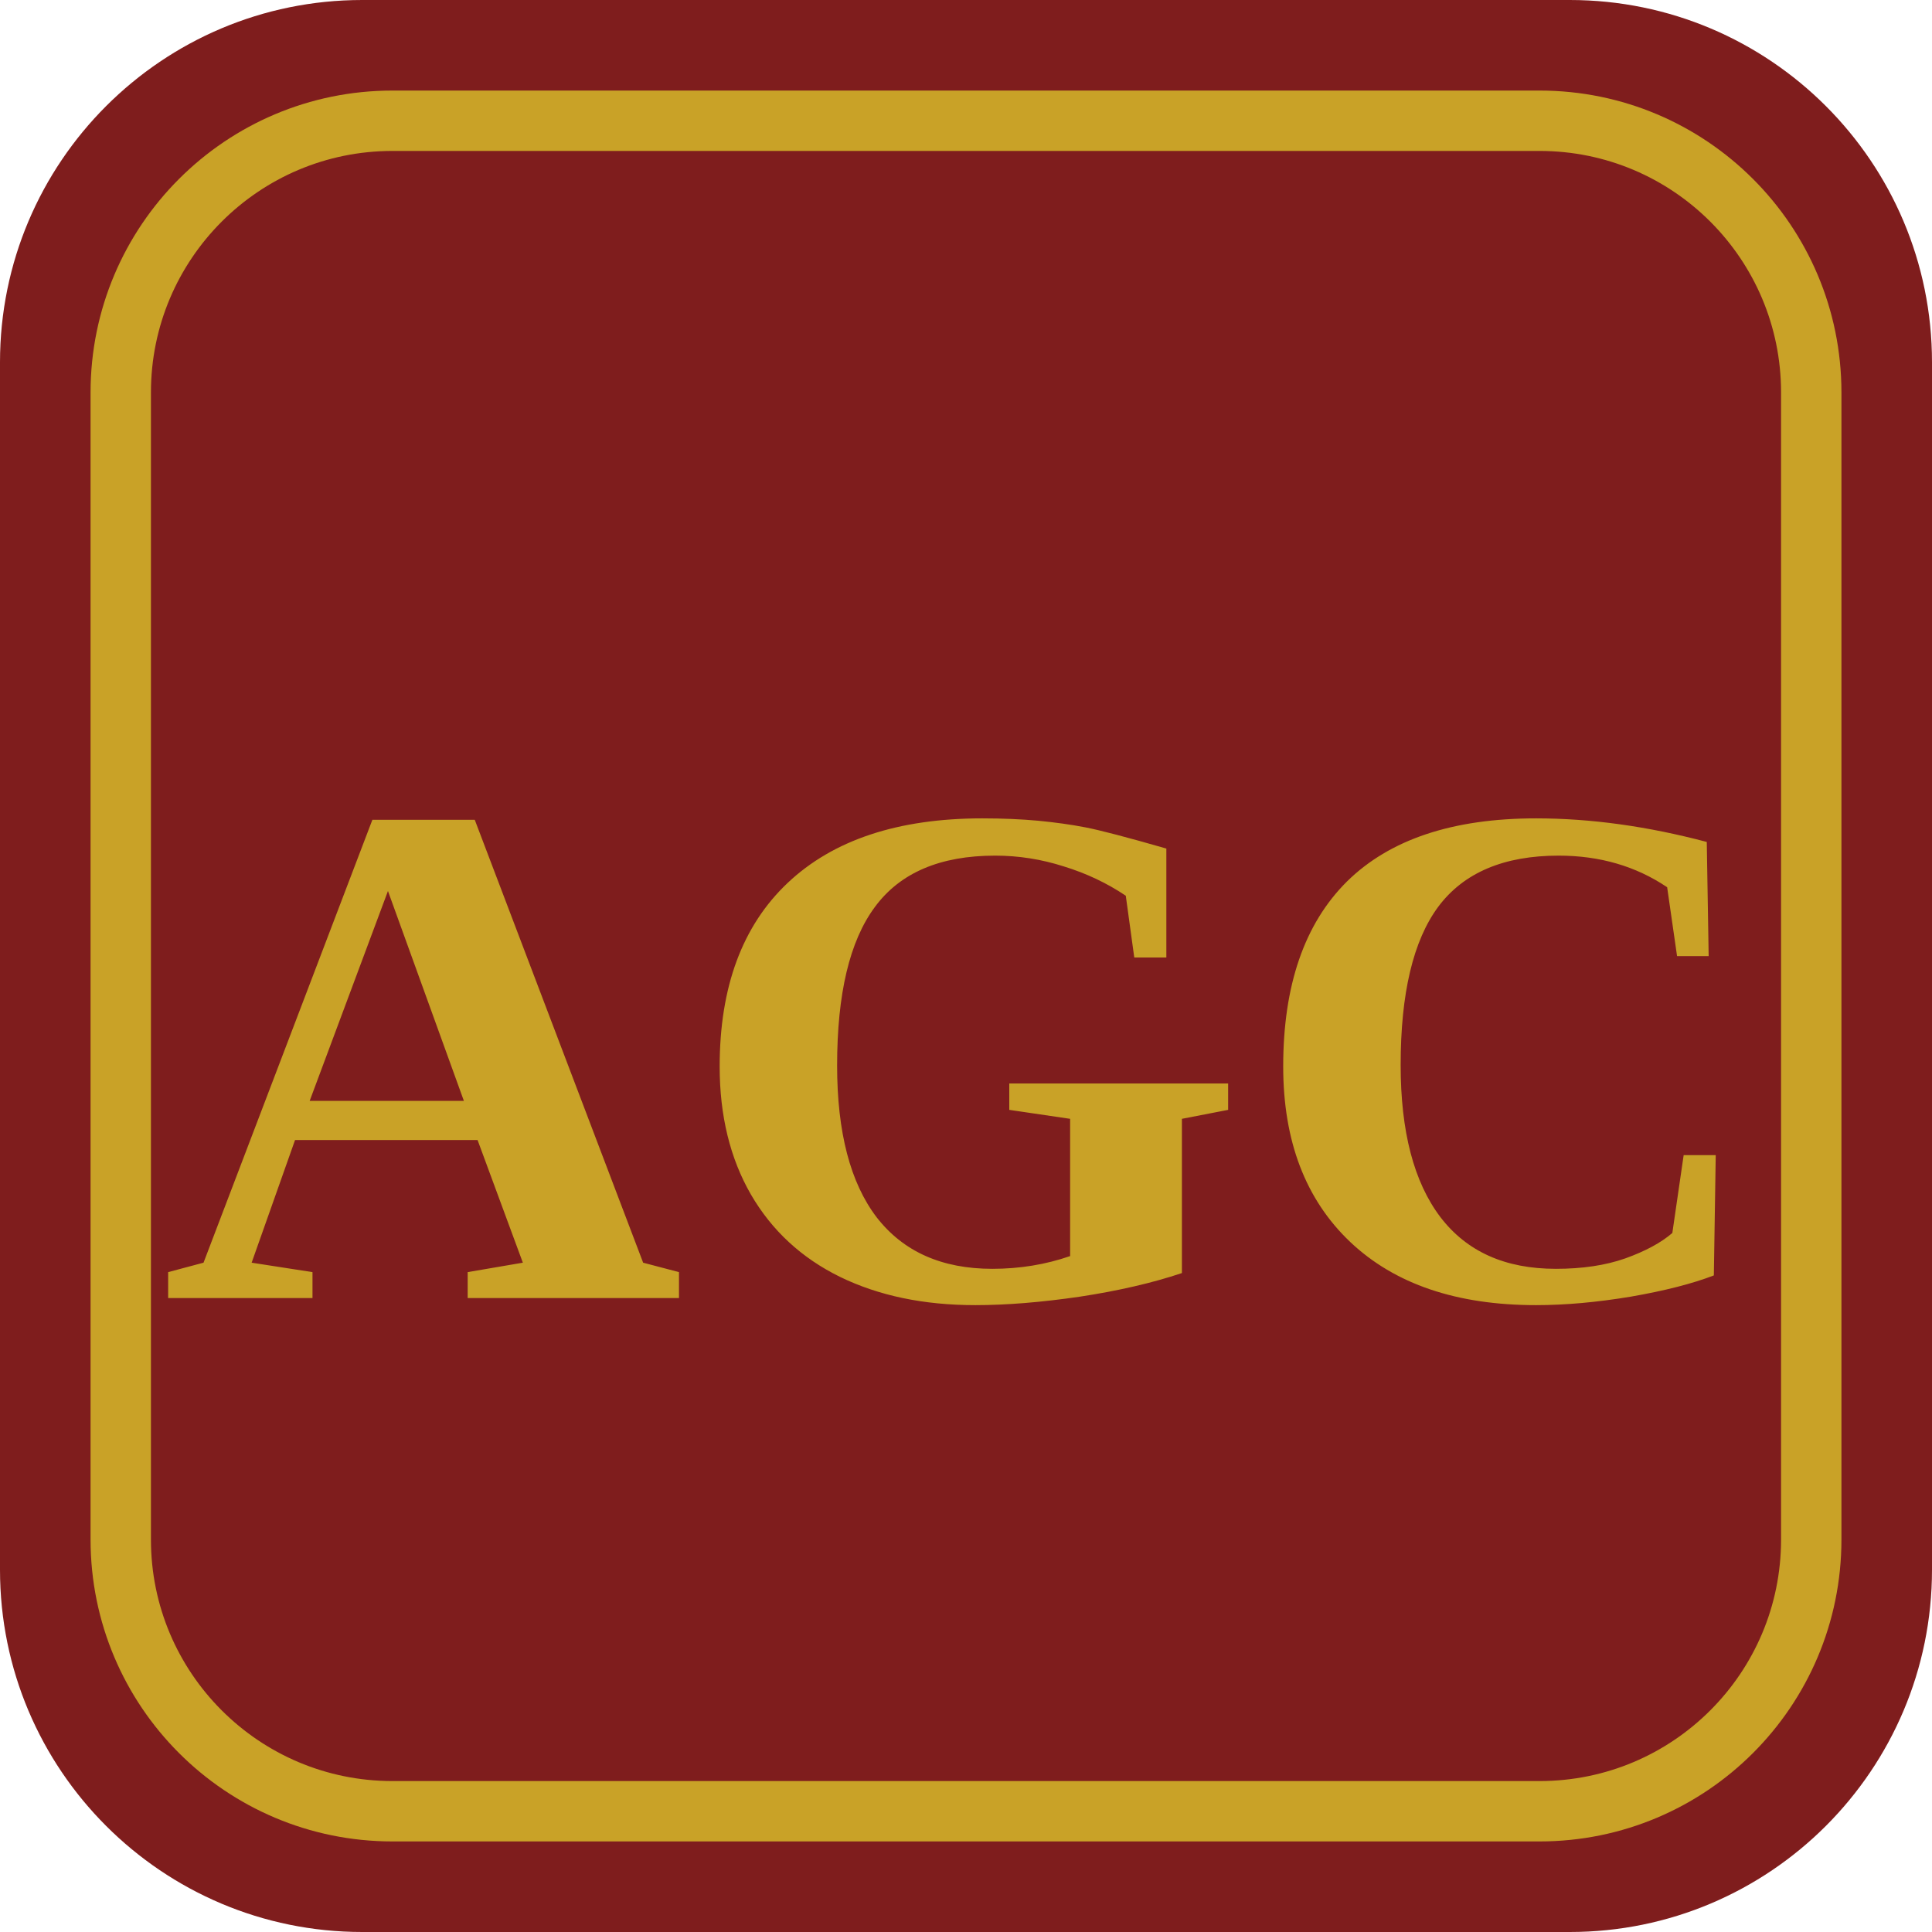
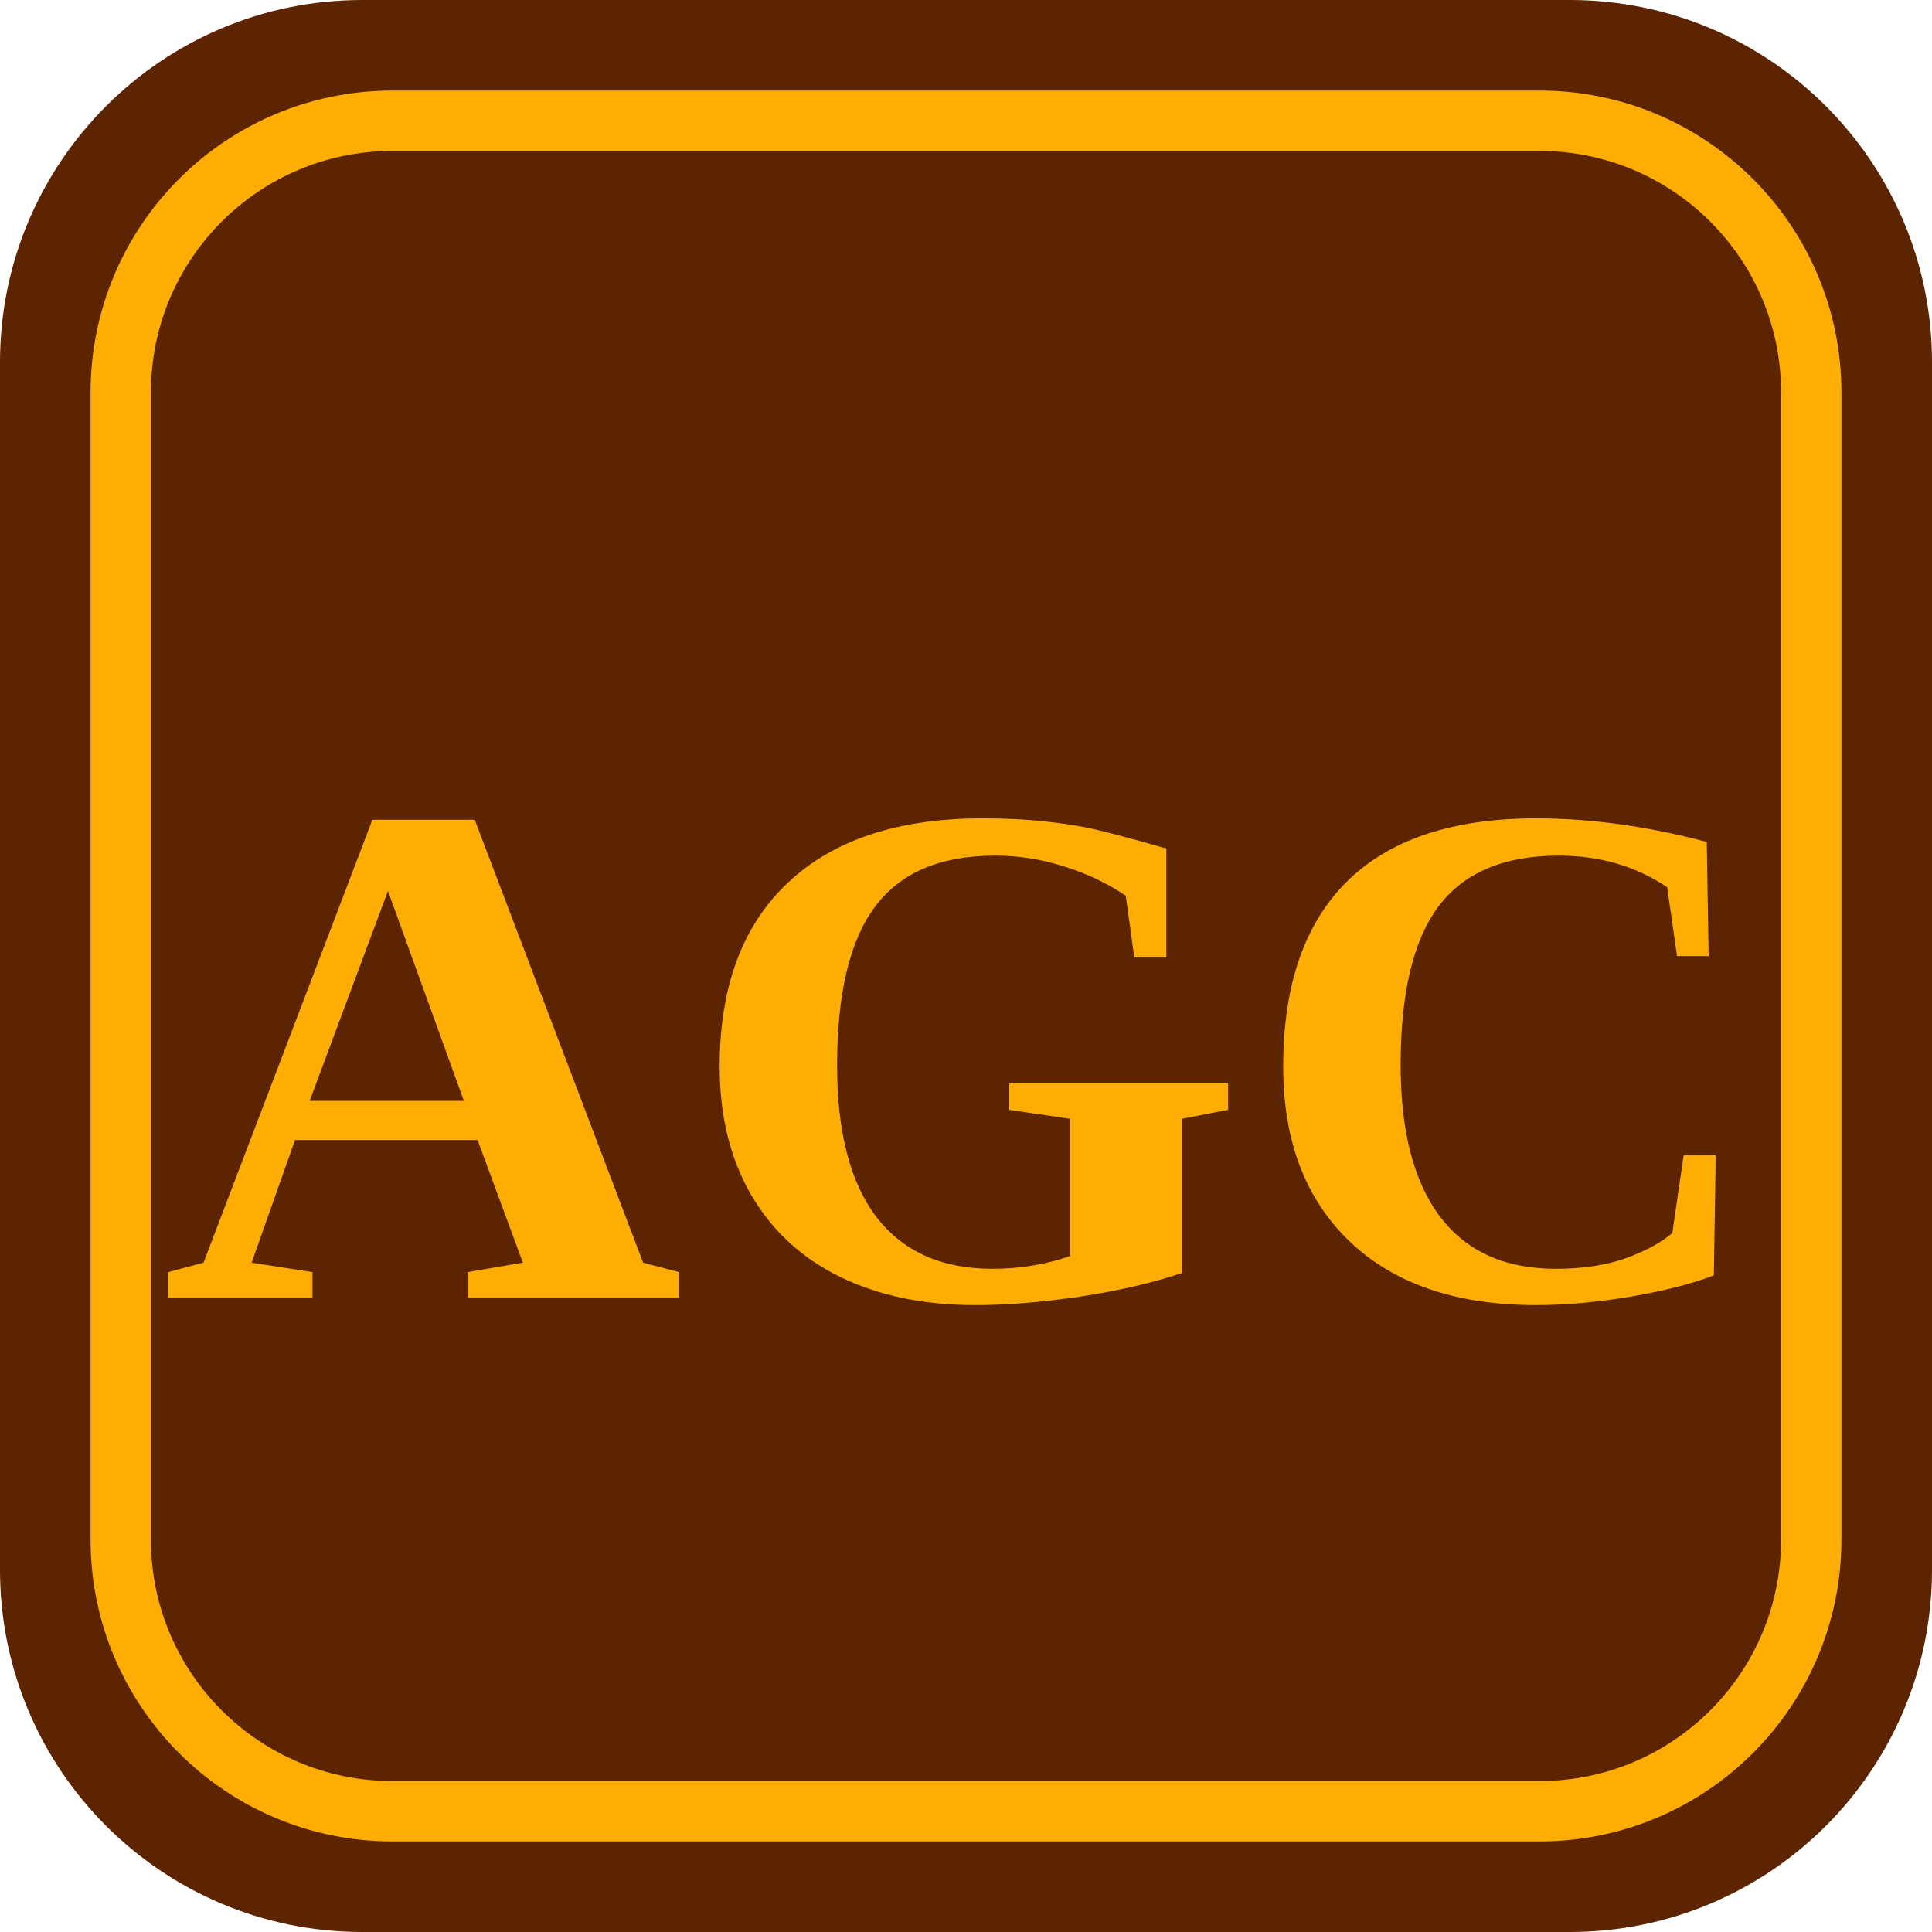
<svg xmlns="http://www.w3.org/2000/svg" viewBox="0 0 64 64">
-   <rect width="64" height="64" rx="12" fill="#7f1d1d" />
-   <rect x="4" y="4" width="56" height="56" rx="9" fill="none" stroke="#c9a227" stroke-width="2" />
-   <text x="32" y="43" font-family="Georgia, 'Times New Roman', serif" font-size="24" font-weight="bold" fill="#c9a227" text-anchor="middle">AGC</text>
+   <rect width="64" height="64" rx="12" fill="#5c2401" />
+   <rect x="4" y="4" width="56" height="56" rx="9" fill="none" stroke="#fdad04" stroke-width="2" />
+   <text x="32" y="43" font-family="Georgia, 'Times New Roman', serif" font-size="24" font-weight="bold" fill="#fdad04" text-anchor="middle">AGC</text>
</svg>
